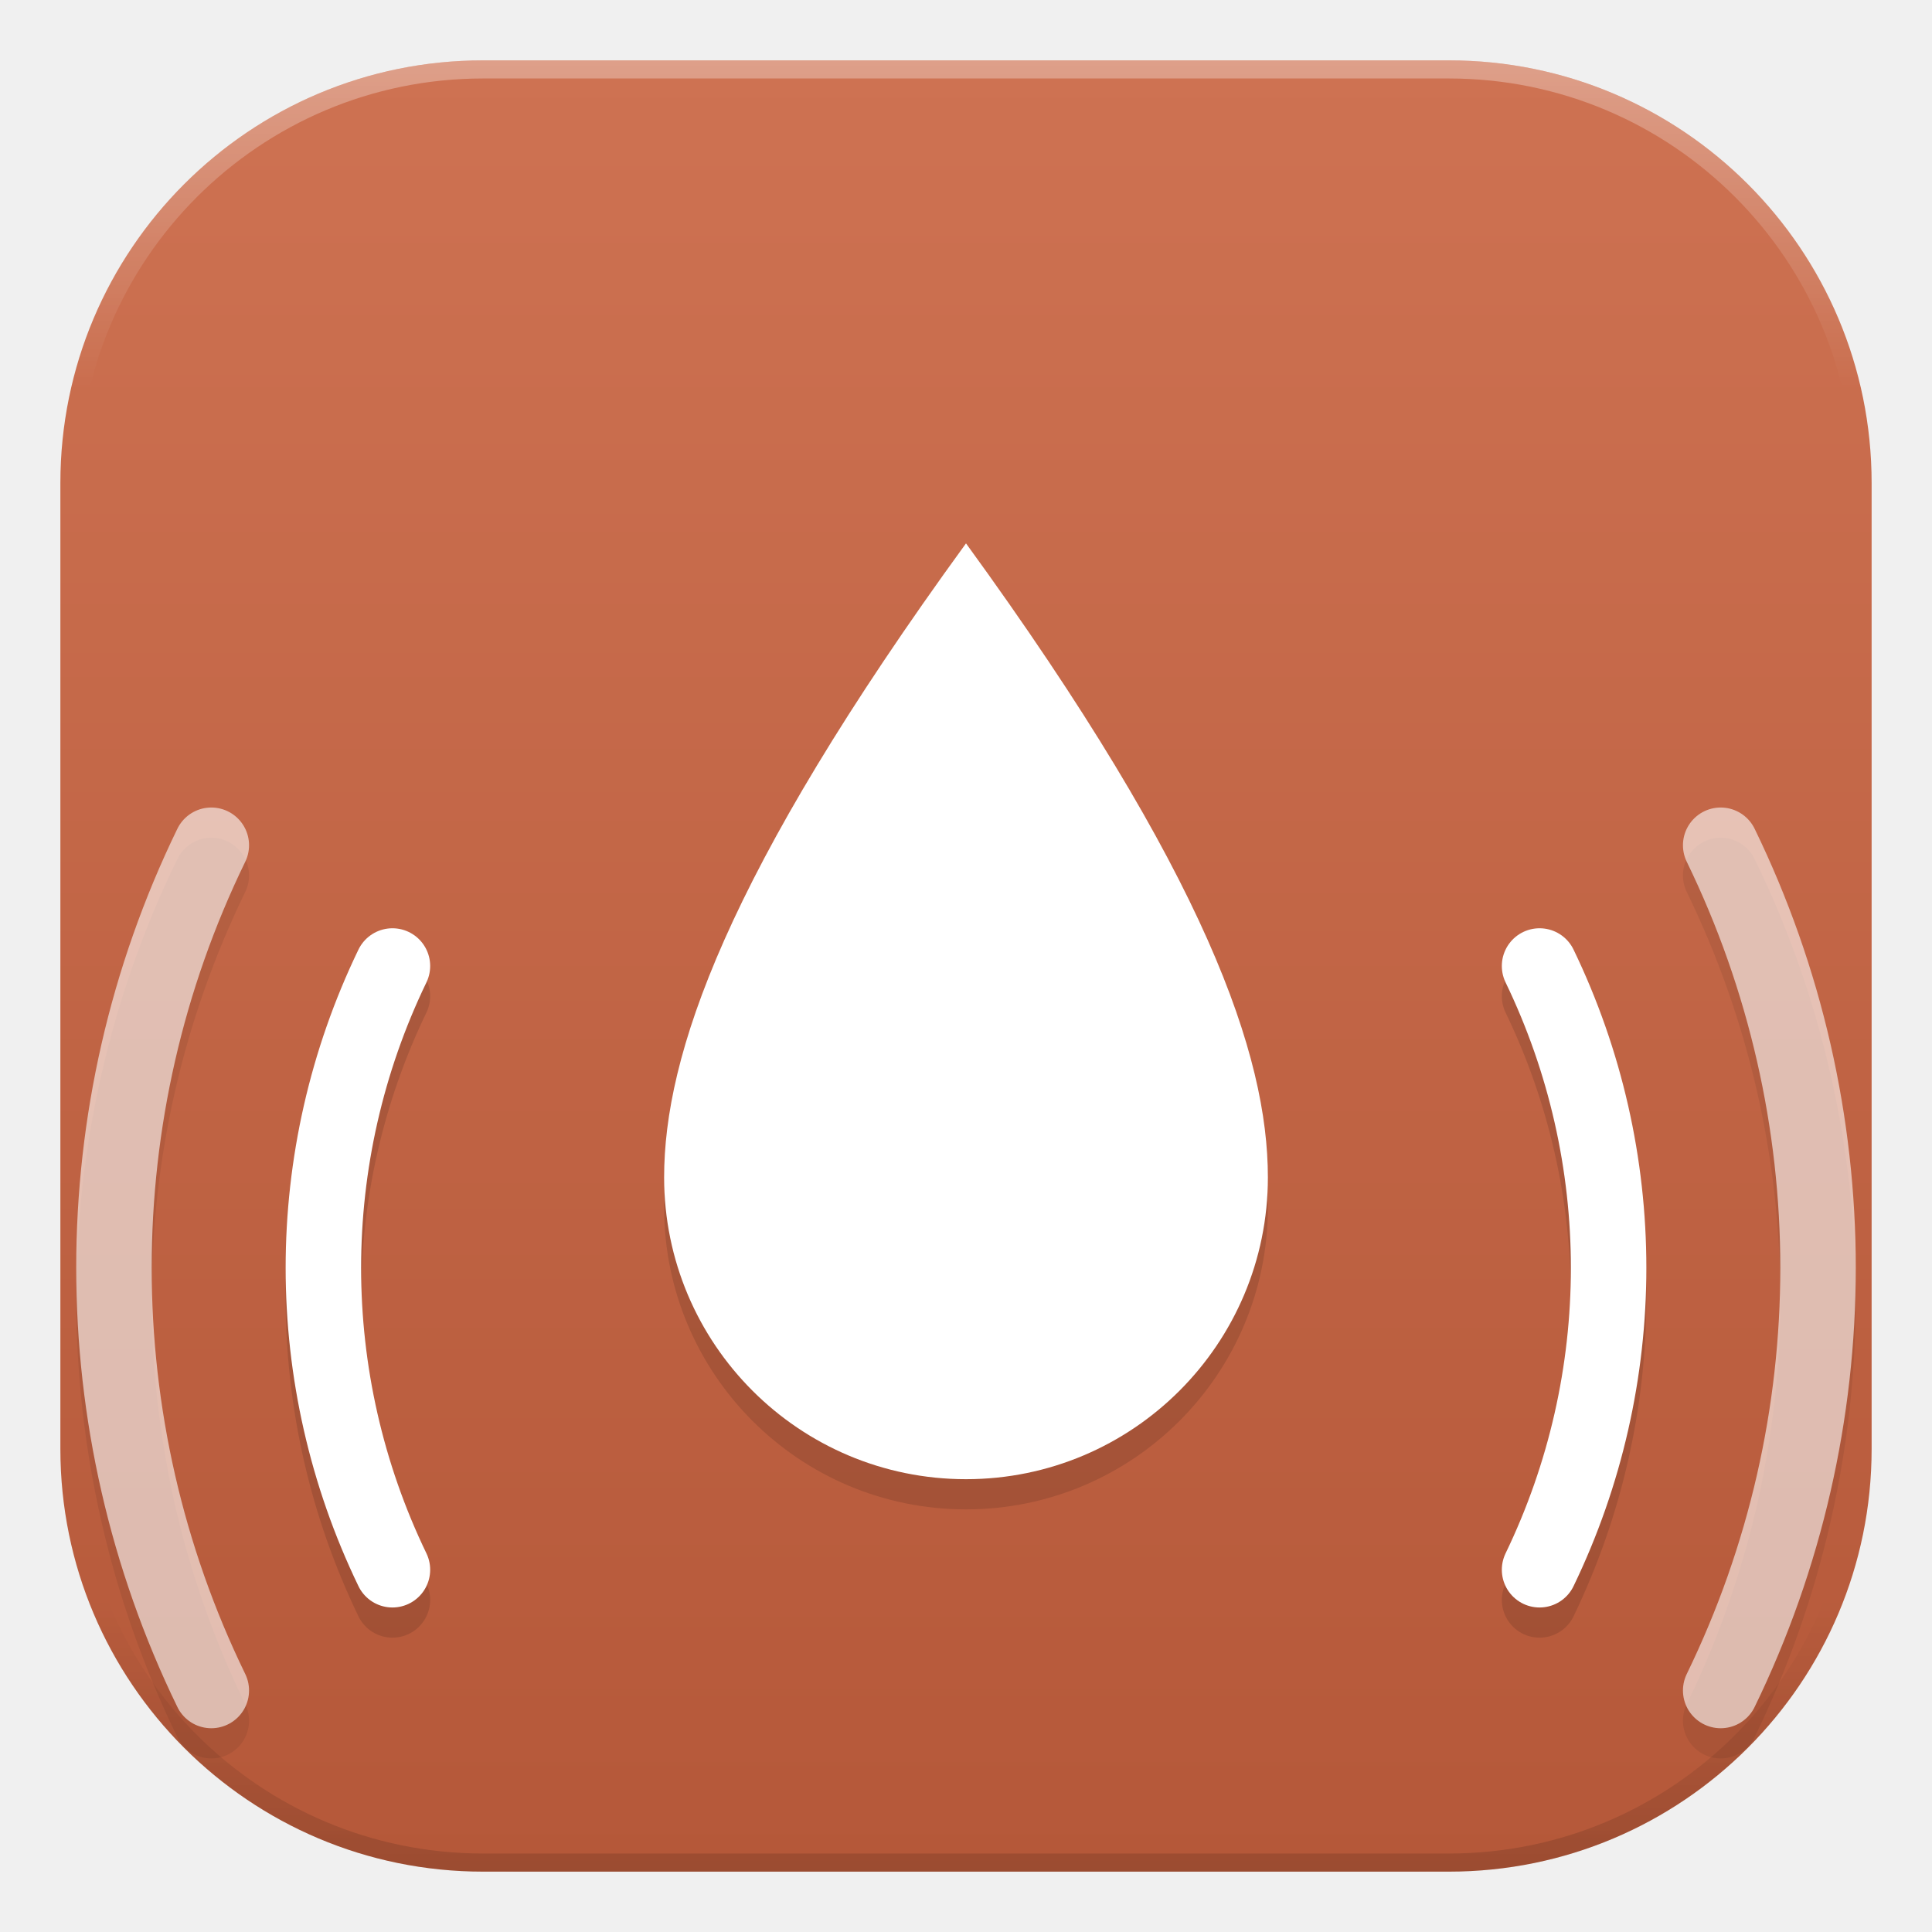
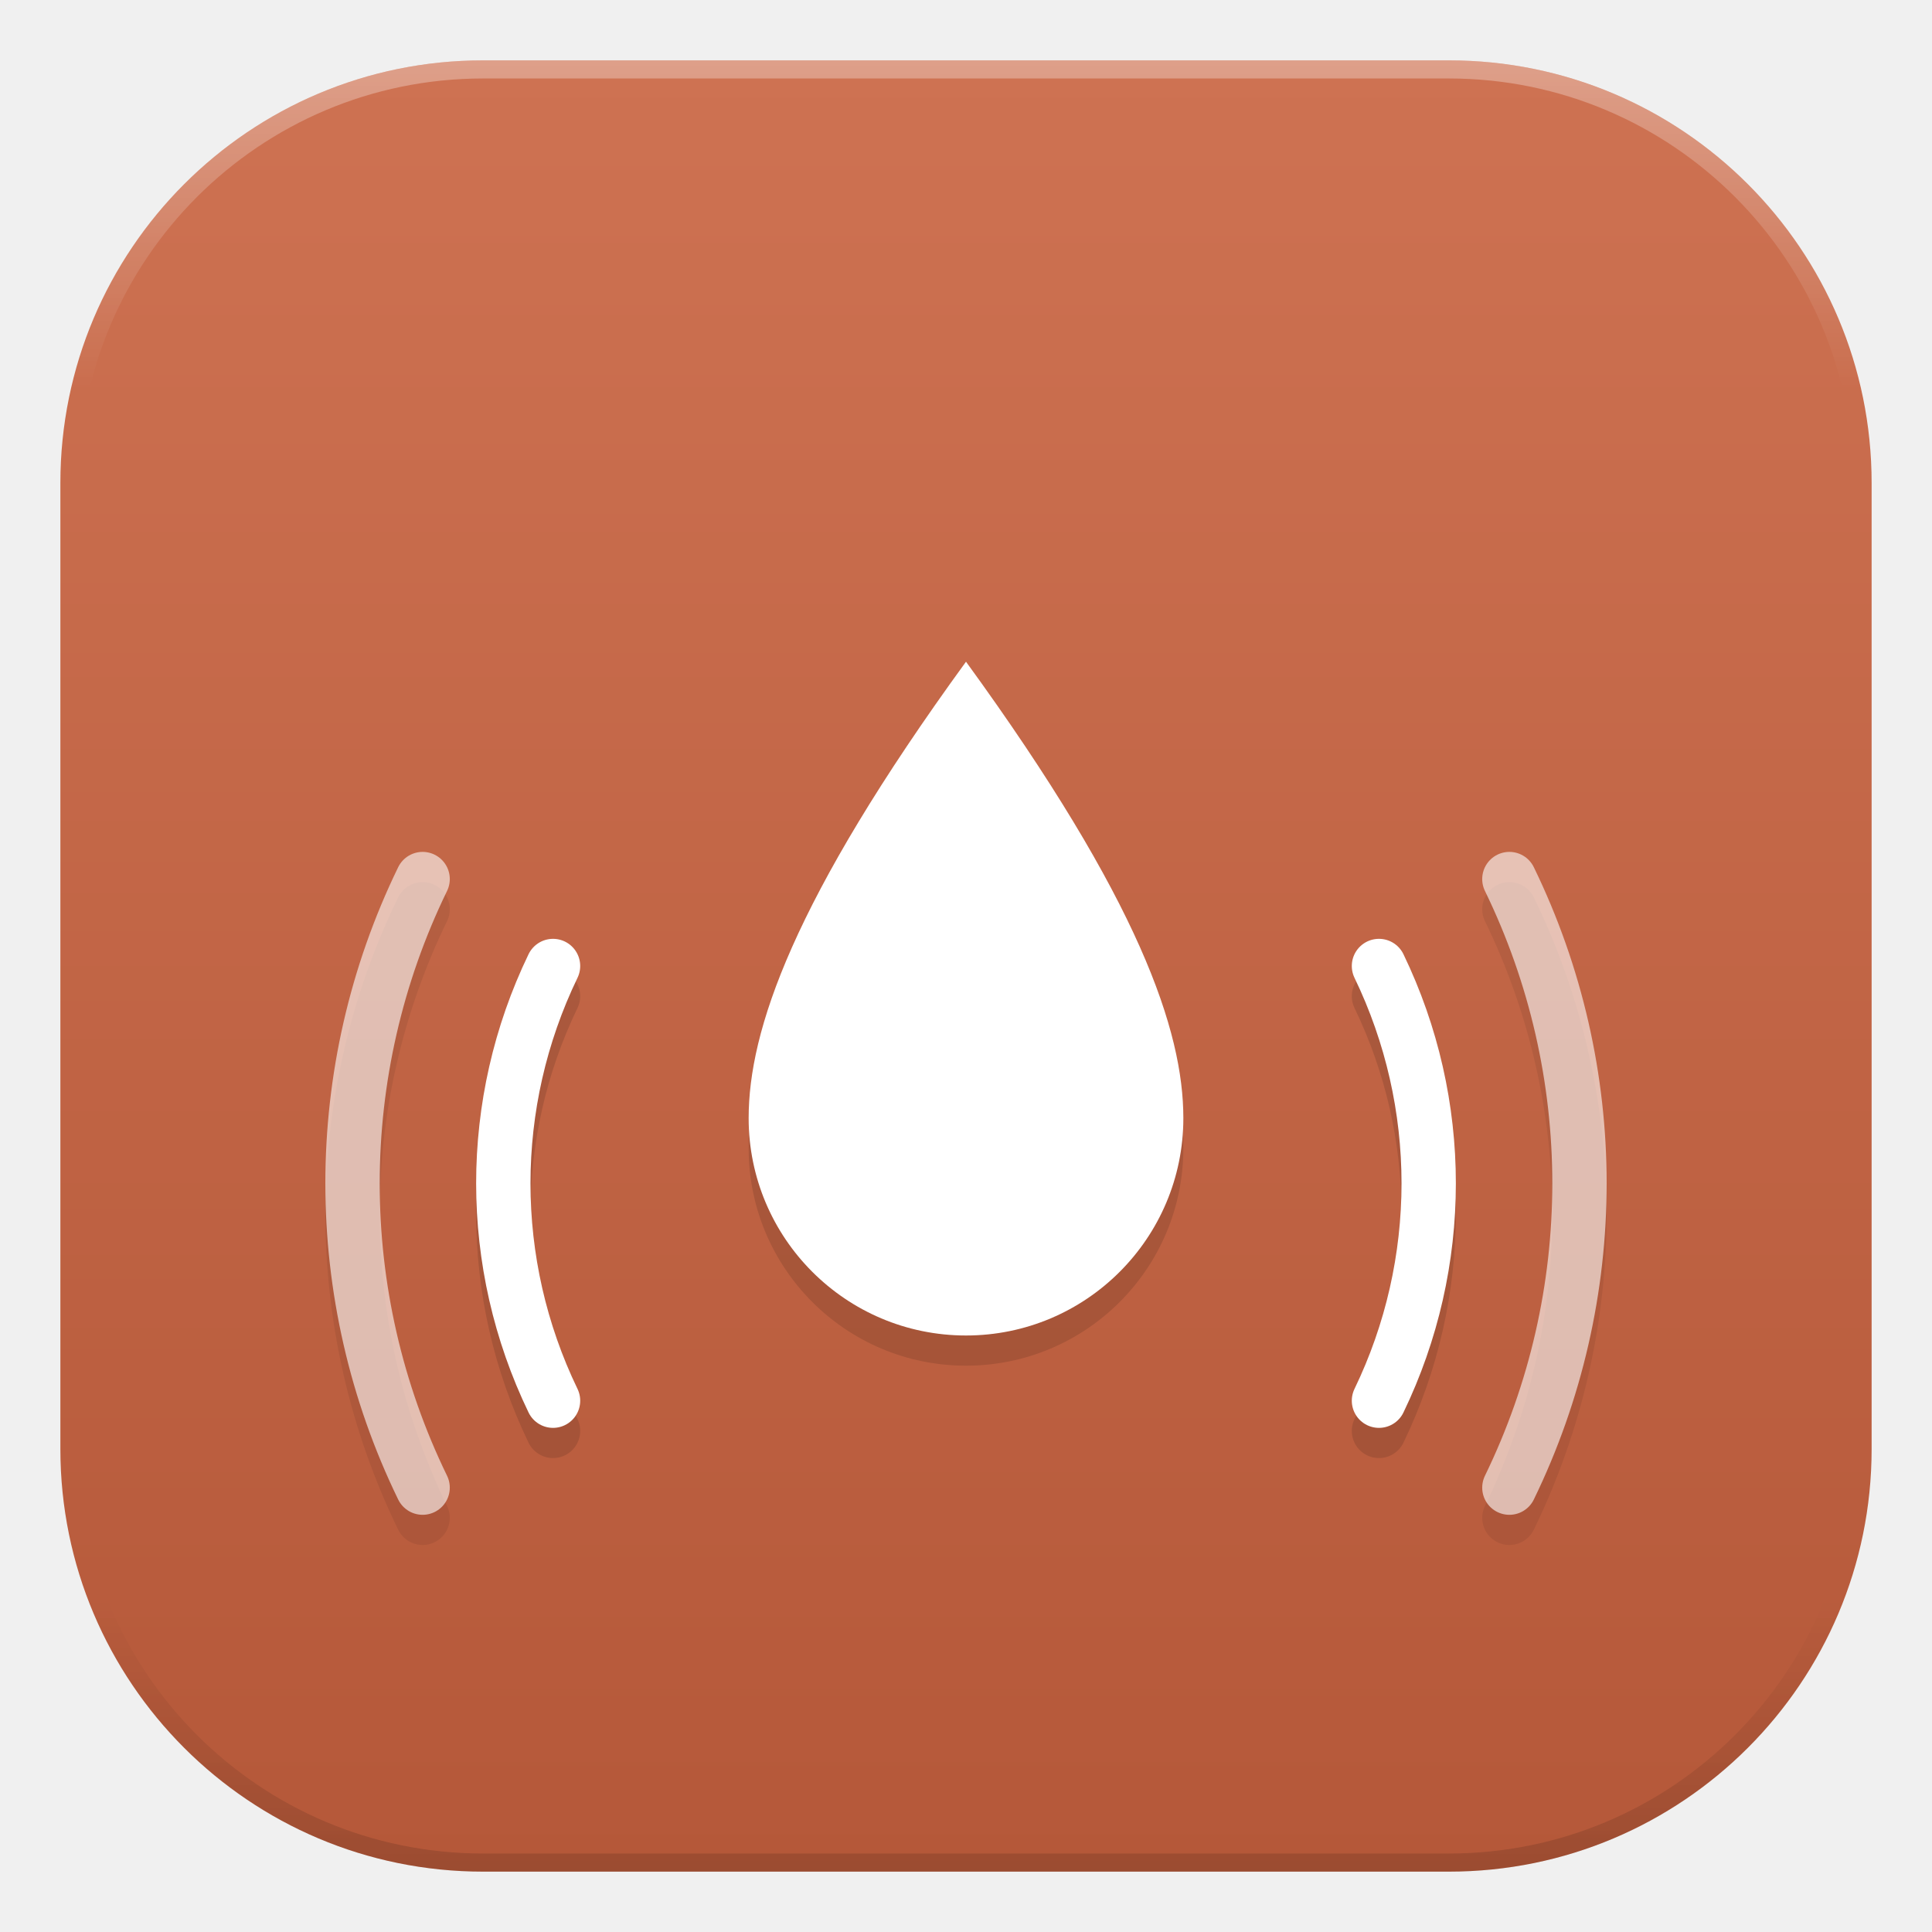
<svg xmlns="http://www.w3.org/2000/svg" viewBox="0 0 128 128">
  <defs>
    <linearGradient id="base" x1="0" y1="0" x2="0" y2="1">
      <stop offset="0" stop-color="#CE7252" />
      <stop offset="1" stop-color="#B55839" />
    </linearGradient>
    <linearGradient id="edge" x1="0" y1="0" x2="0" y2="1">
      <stop offset="0" stop-color="#FFFFFF" stop-opacity=".32" />
      <stop offset=".18" stop-color="#FFFFFF" stop-opacity="0" />
      <stop offset=".85" stop-color="#000000" stop-opacity="0" />
      <stop offset="1" stop-color="#000000" stop-opacity=".14" />
    </linearGradient>
  </defs>
  <rect x="6" y="8" width="116" height="116" rx="29" fill="#000" opacity=".10" />
  <rect x="4" y="4" width="120" height="120" rx="28" fill="url(#base)" />
  <rect x="4.6" y="4.6" width="118.8" height="118.8" rx="27.4" fill="none" stroke="url(#edge)" stroke-width="1.2" />
  <g transform="translate(0 2)" opacity=".12">
-     <path d="M64 36C48 58 44 70 44 78a20 20 0 0 0 40 0c0-8-4-20-20-42Z" fill="#000000" />
-     <g stroke="#000000" stroke-width="5" stroke-linecap="round" fill="none">
+     <g transform="translate(64 64) scale(0.72) translate(-64 -64)">
+       <path d="M64 36C48 58 44 70 44 78a20 20 0 0 0 40 0c0-8-4-20-20-42Z" fill="#000000" />
+       <g stroke="#000000" stroke-width="5" stroke-linecap="round" fill="none">
+         <path d="M26 64a46 46 0 0 0 0 40" />
+         <path d="M102 64a46 46 0 0 1 0 40" />
+         <path d="M14 56a64 64 0 0 0 0 56" opacity=".6" />
+         <path d="M114 56a64 64 0 0 1 0 56" opacity=".6" />
+       </g>
+     </g>
+   </g>
+   <g transform="translate(64 64) scale(0.72) translate(-64 -64)">
+     <path d="M64 36C48 58 44 70 44 78a20 20 0 0 0 40 0c0-8-4-20-20-42Z" fill="#FFFFFF" />
+     <g stroke="#FFFFFF" stroke-width="5" stroke-linecap="round" fill="none">
      <path d="M26 64a46 46 0 0 0 0 40" />
      <path d="M102 64a46 46 0 0 1 0 40" />
      <path d="M14 56a64 64 0 0 0 0 56" opacity=".6" />
      <path d="M114 56a64 64 0 0 1 0 56" opacity=".6" />
    </g>
  </g>
-   <path d="M64 36C48 58 44 70 44 78a20 20 0 0 0 40 0c0-8-4-20-20-42Z" fill="#FFFFFF" />
-   <g stroke="#FFFFFF" stroke-width="5" stroke-linecap="round" fill="none">
-     <path d="M26 64a46 46 0 0 0 0 40" />
-     <path d="M102 64a46 46 0 0 1 0 40" />
-     <path d="M14 56a64 64 0 0 0 0 56" opacity=".6" />
-     <path d="M114 56a64 64 0 0 1 0 56" opacity=".6" />
-   </g>
</svg>
